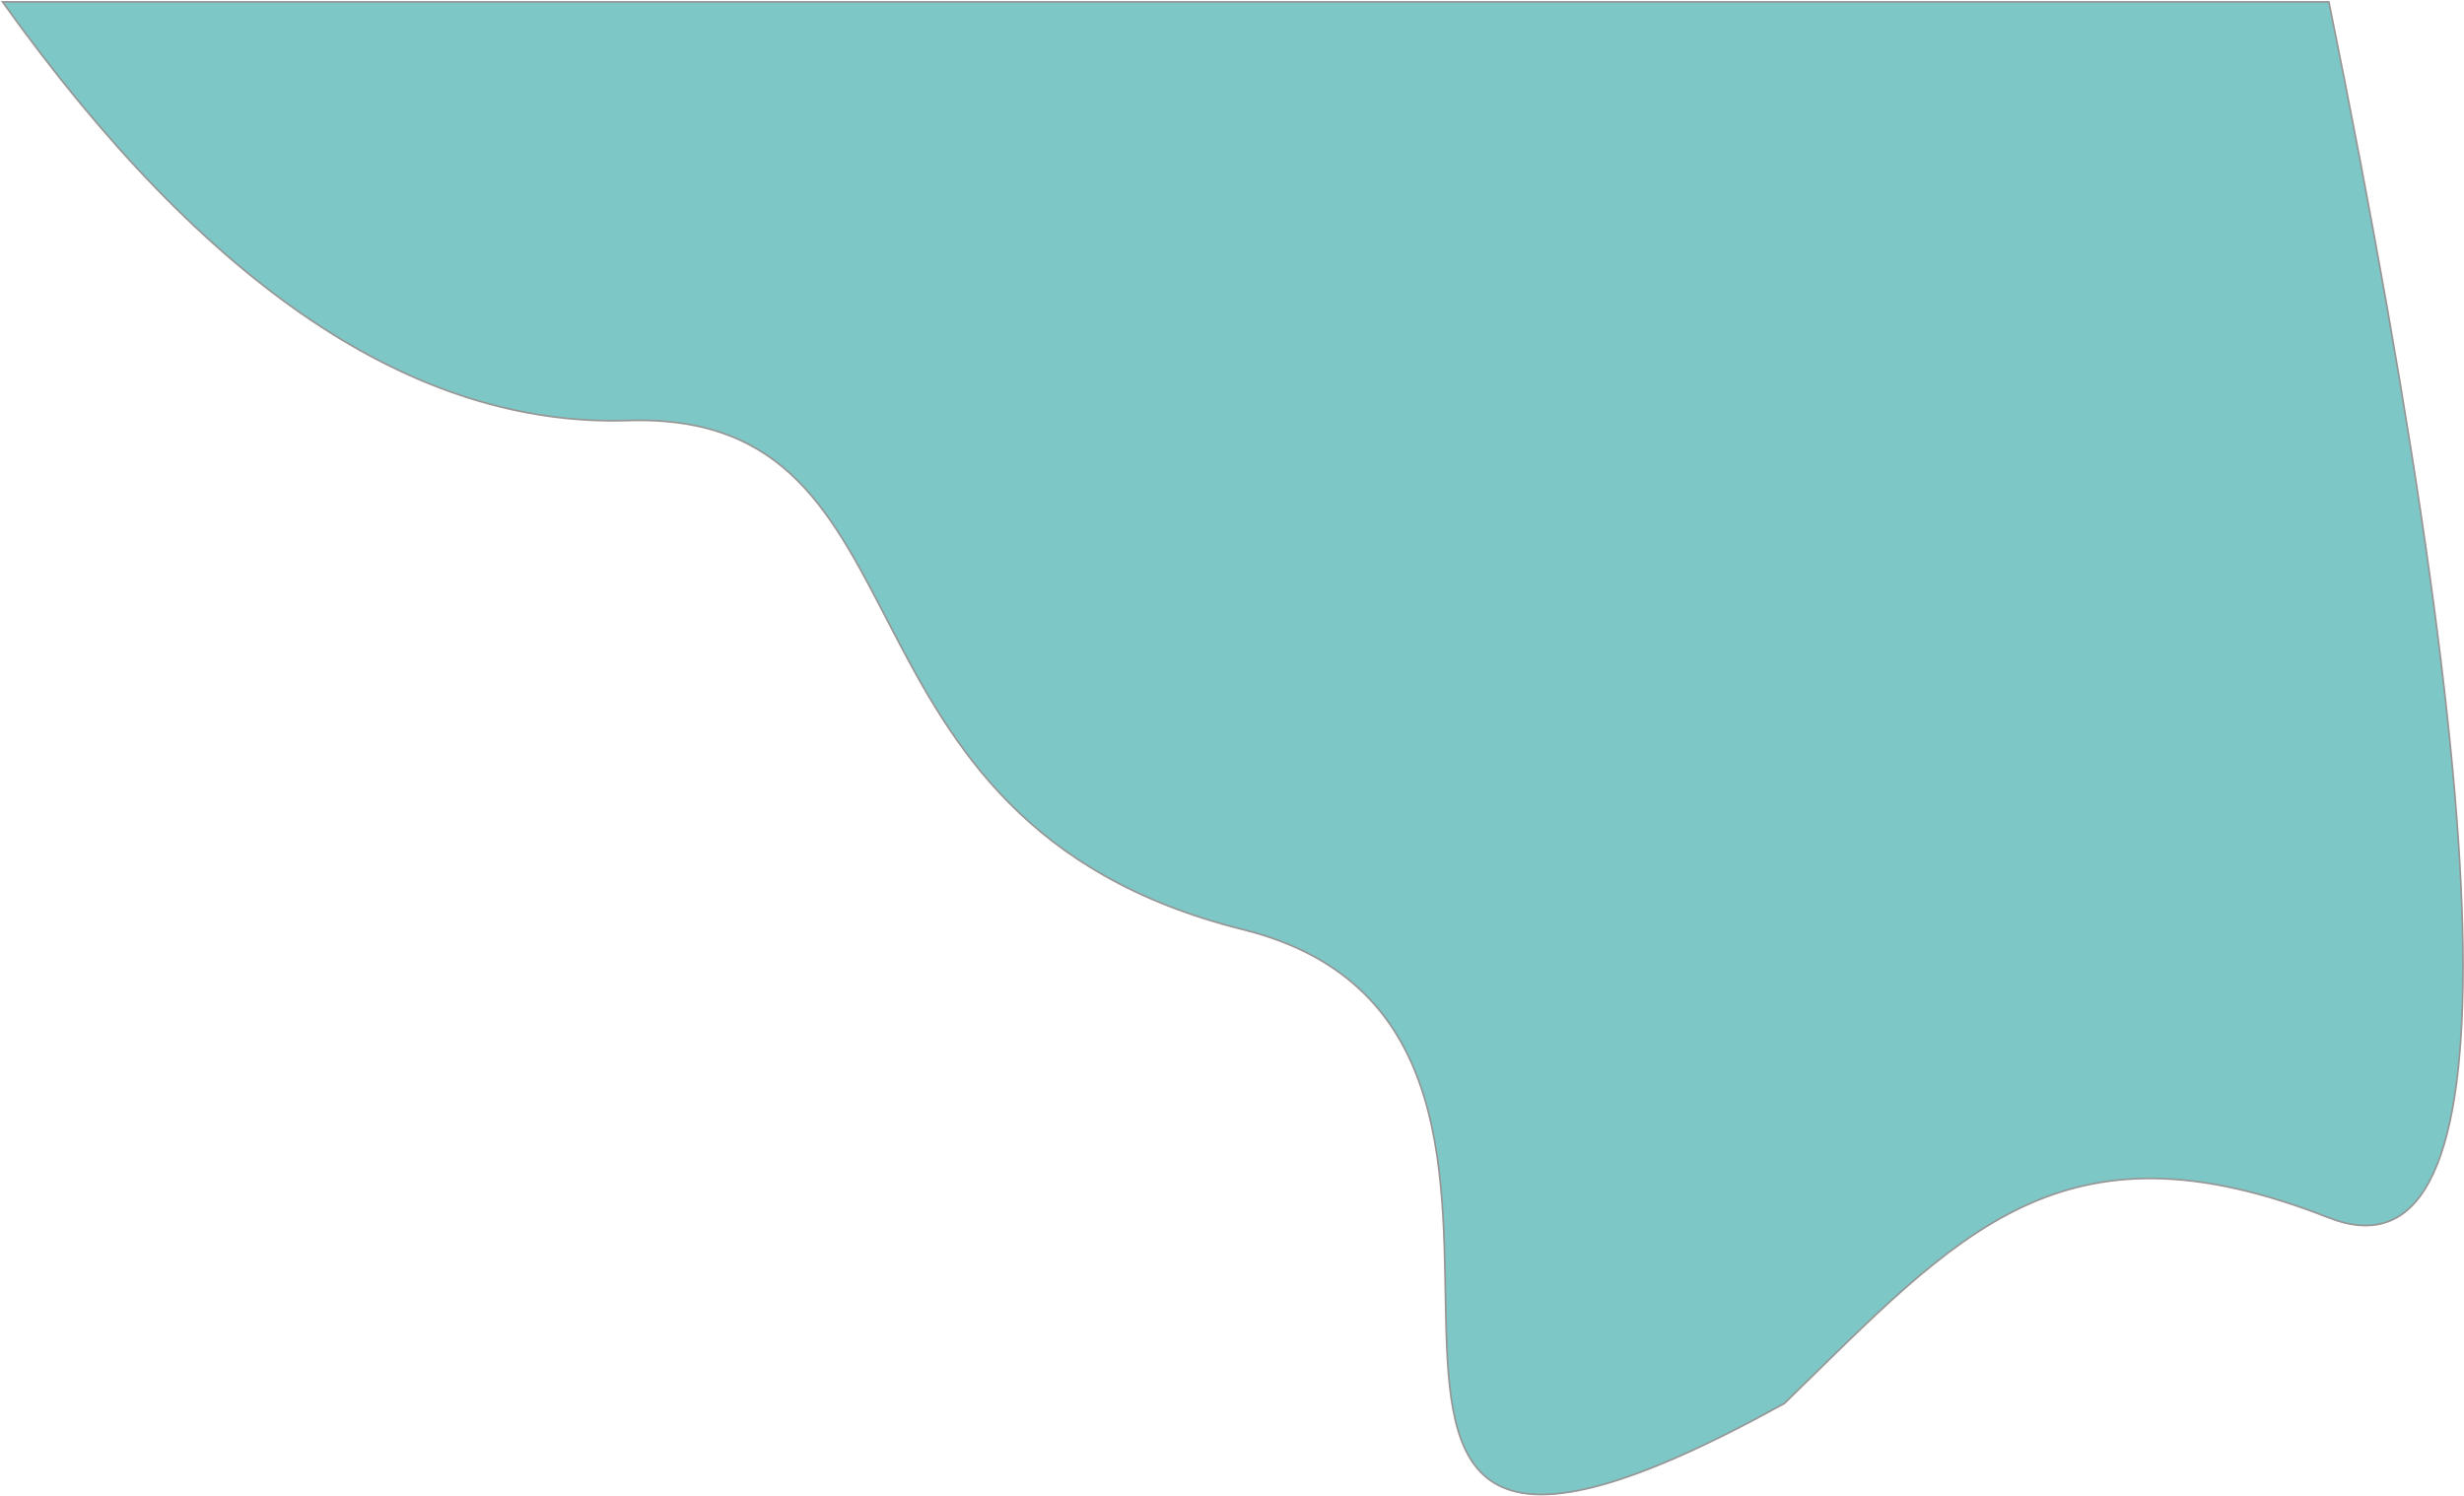
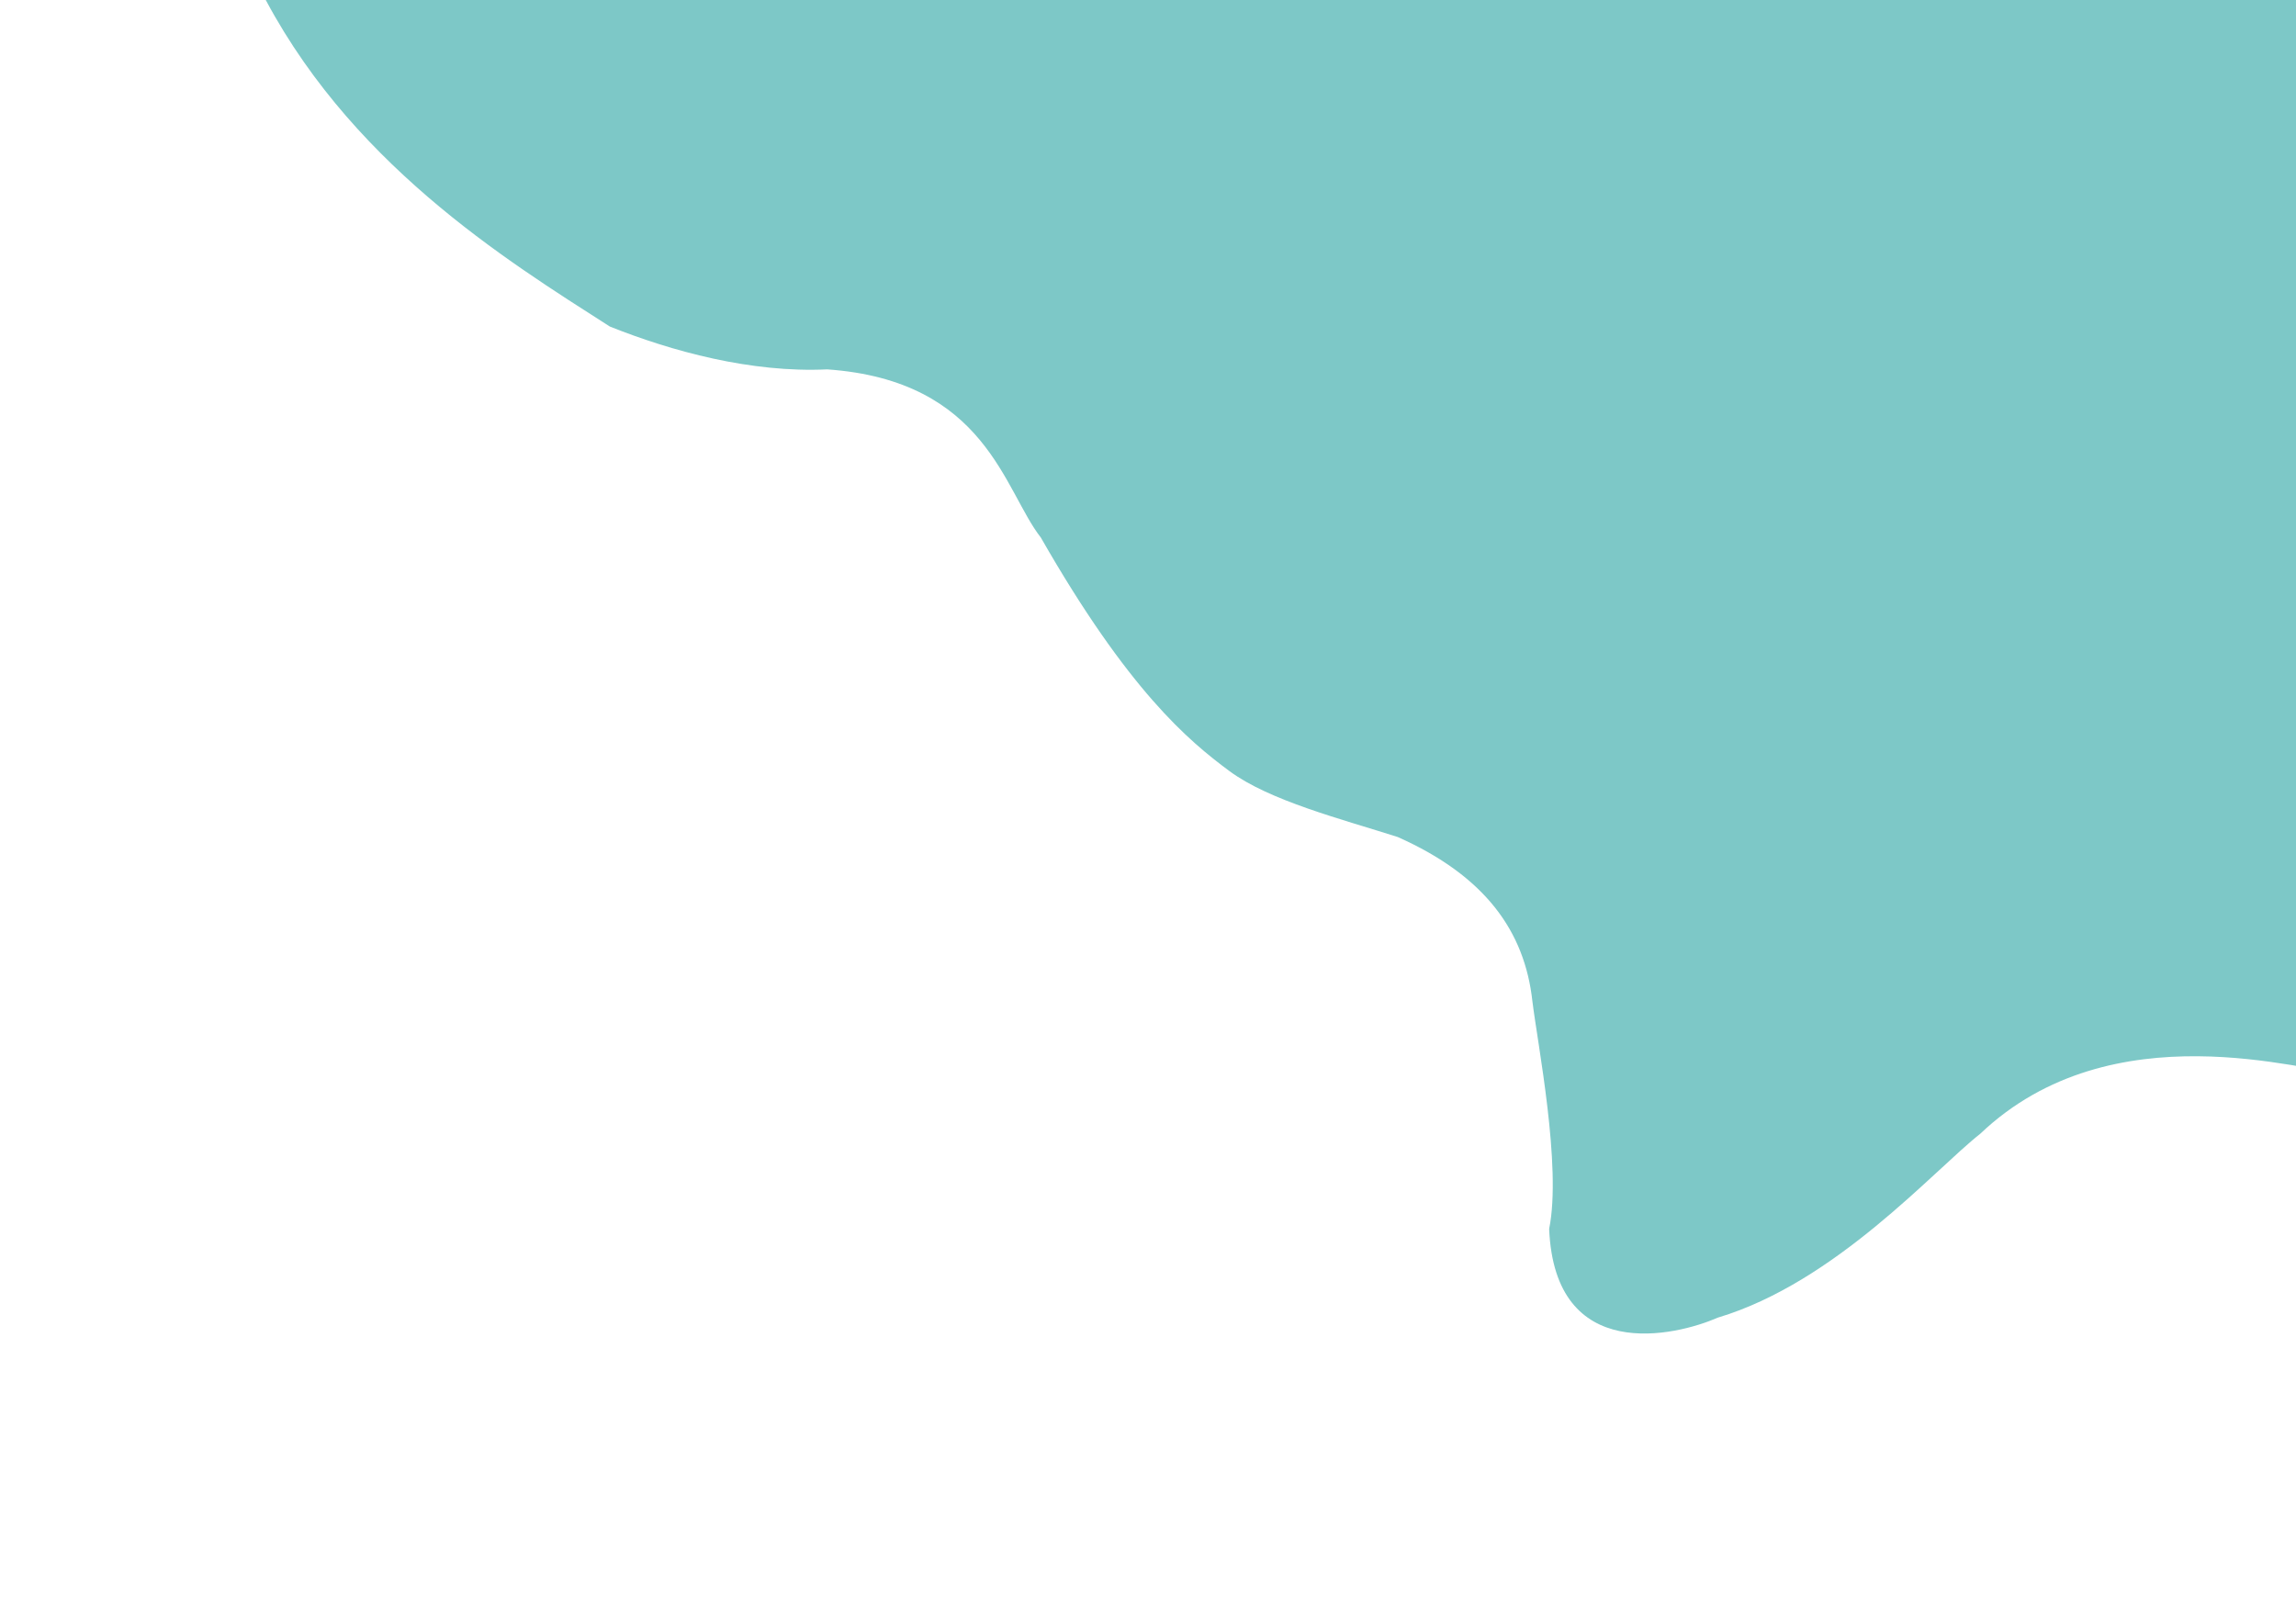
- <svg xmlns="http://www.w3.org/2000/svg" width="1410px" height="856px" viewBox="0 0 1410 856" version="1.1">
+ <svg xmlns="http://www.w3.org/2000/svg" width="1460px" height="1022px" viewBox="0 0 1460 1022" version="1.1">
  <defs />
-   <g id="Page-1" stroke="none" stroke-width="1" fill="none" fill-rule="evenodd">
-     <path d="M1332.672,1.11 L1.492,1.11 C118.349,164.627 237.603,244.474 359.252,240.652 C541.727,234.918 463.801,470.264 711.346,531.98 C958.891,593.696 670.71,996.665 1021.106,803.157 C1120.638,706.208 1179.144,636.605 1332.672,696.904 C1435.024,737.102 1435.024,505.171 1332.672,1.11 Z" id="Path-4" stroke="#979797" fill="#7DC8C7" />
+   <g id="s2" stroke="none" stroke-width="1" fill="none" fill-rule="evenodd">
+     <path d="M1497,-10 L163.849,-10 C219.653,102.581 321.942,165.492 387.774,207.658 C427.084,223.366 477.473,237.205 526.007,234.913 C627.156,241.974 638.344,311.905 661.847,341.849 C717.494,439.134 755.729,471.063 781.7,490.318 C807.181,509.209 852.845,520.833 888.785,532.307 C944.446,557.073 969.536,592.335 974.429,636.732 C977.637,663.254 993.162,741.831 985.086,781.516 C988.68,867.913 1065.396,849.755 1092.373,837.96 C1167.405,815.461 1229.466,744.46 1259.256,721 C1343.249,641.093 1466.822,682.418 1490.828,682.418 C1490.508,649.334 1492.565,418.528 1497,-10 Z" id="1" fill="#7DC8C7" fill-rule="nonzero" />
  </g>
</svg>
